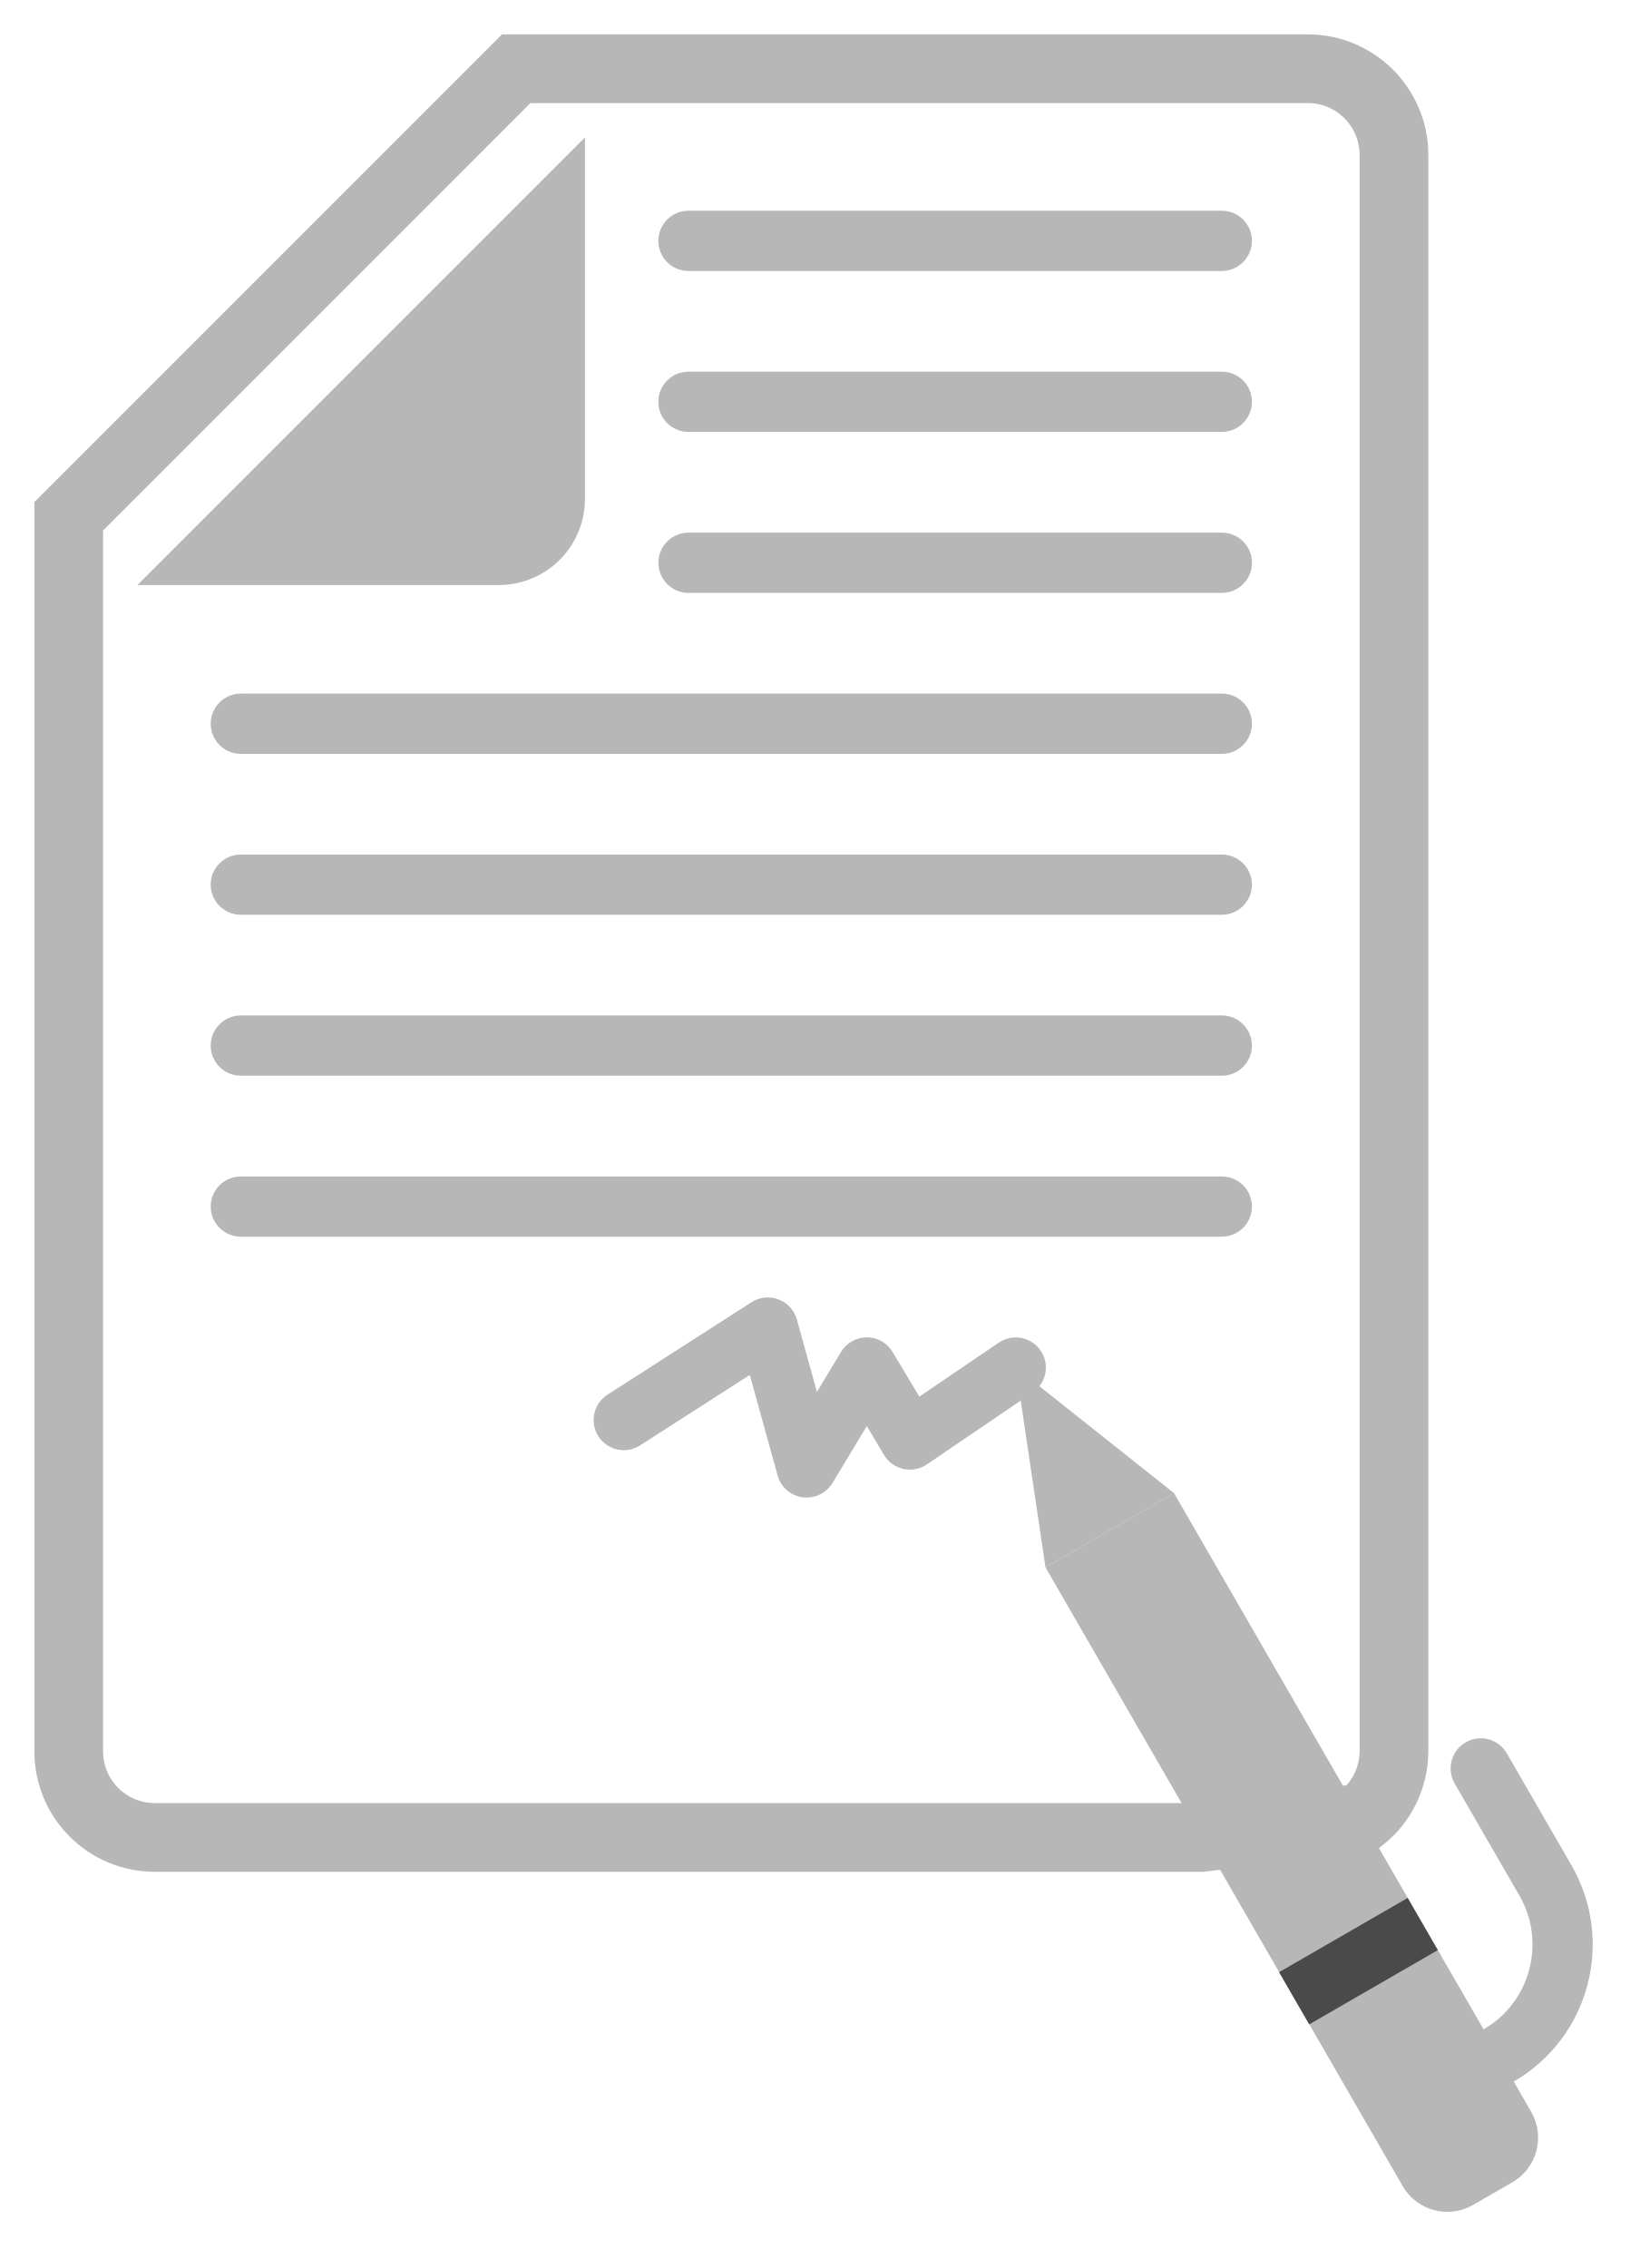
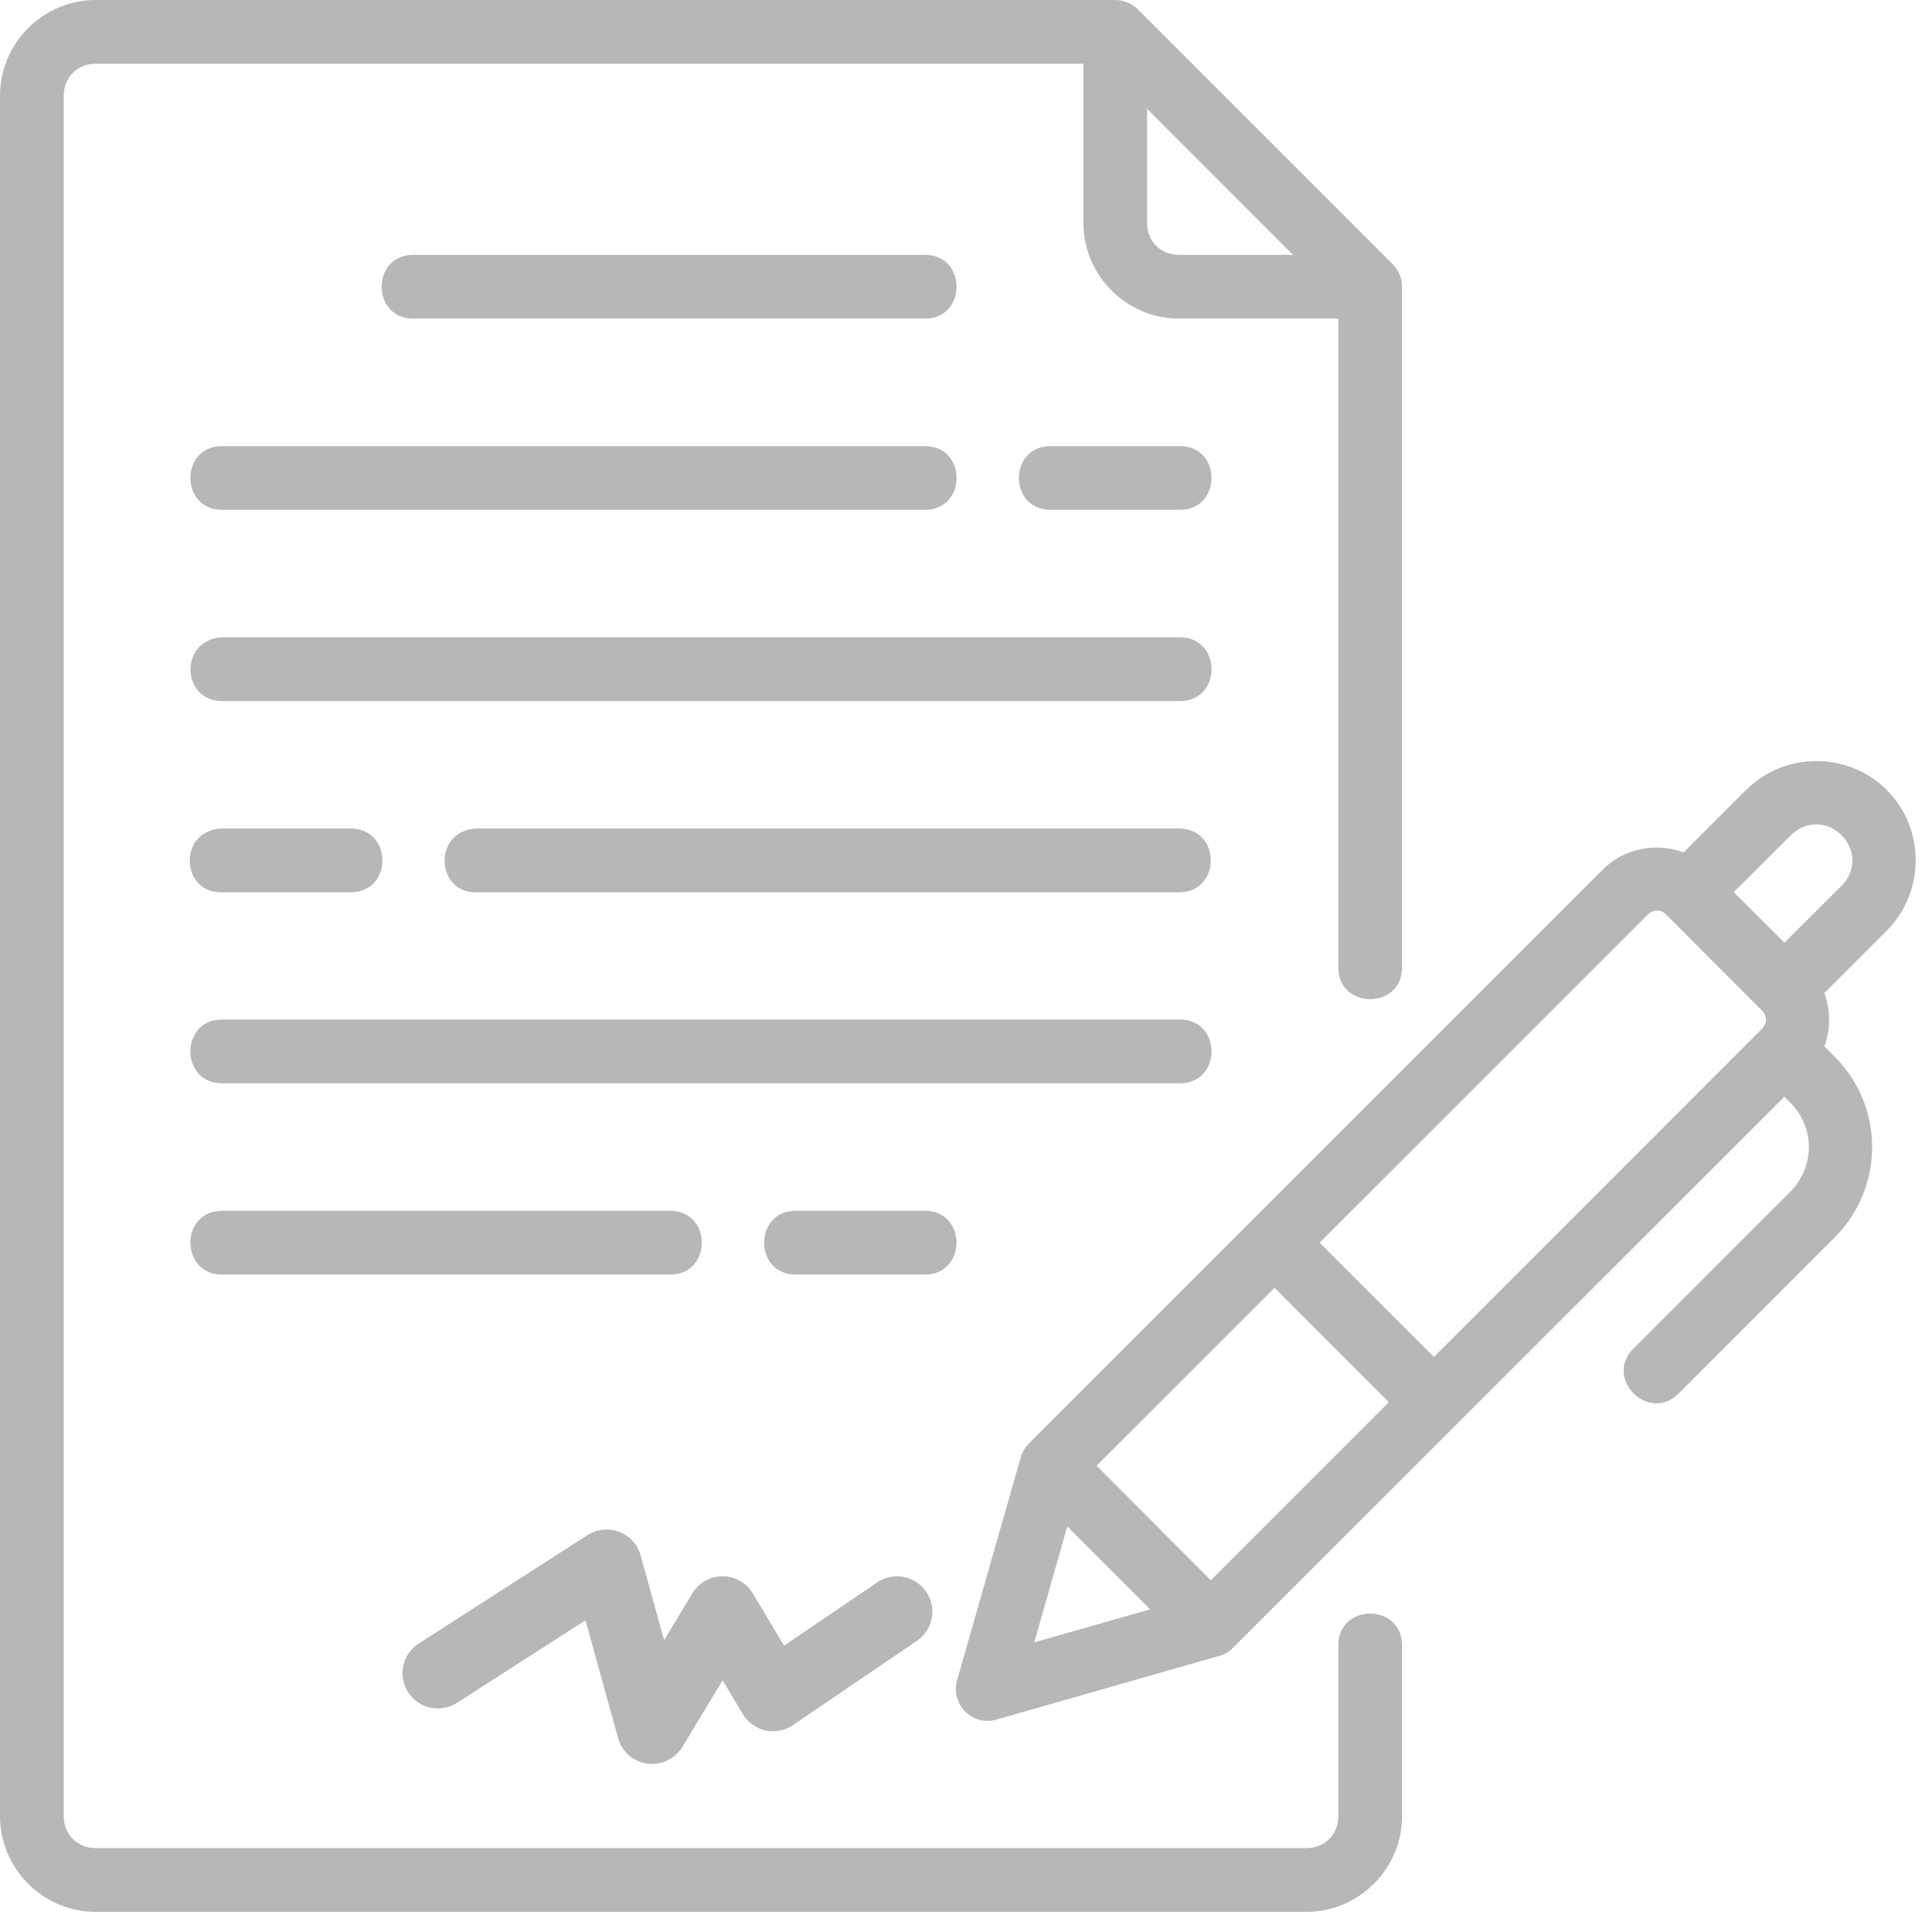
- <svg xmlns="http://www.w3.org/2000/svg" width="24" height="33" viewBox="0 0 24 33">
+ <svg xmlns="http://www.w3.org/2000/svg" width="24" height="24" viewBox="0 0 24 24">
  <g fill="none" fill-rule="evenodd">
-     <g fill-rule="nonzero">
+     <g fill="#B7B7B7" fill-rule="nonzero">
      <g>
        <g>
          <g>
-             <path fill="#B7B7B7" d="M20.809 29.346c-.199 0-.373-.133-.424-.325-.051-.192.032-.394.204-.493.68-.394.914-1.265.522-1.946l-.944-1.634c-.119-.21-.047-.476.162-.597.209-.12.475-.05.597.158l.944 1.635c.633 1.1.257 2.507-.842 3.143-.067.039-.142.059-.22.059z" transform="translate(-429 -214) translate(0 205) translate(416 1) translate(14 9)" />
-             <path stroke="#B7B7B7" d="M18.815 25.453c.296-.235.468-.592.47-.97V1.253C19.284.56 18.722 0 18.031 0H6.512L0 6.512v17.971c0 .692.56 1.252 1.252 1.252h15.23l2.333-.282z" transform="translate(-429 -214) translate(0 205) translate(416 1) translate(14 9)" />
-             <g fill="#B7B7B7">
-               <path d="M5.26 6.512H0L6.512 0v5.26c0 .332-.132.65-.367.885s-.553.367-.885.367z" transform="translate(-429 -214) translate(0 205) translate(416 1) translate(14 9) translate(1 1)" />
+             <g>
              <g>
-                 <path d="M8.199.877H.439C.195.877 0 .68 0 .438S.196 0 .438 0H8.2c.242 0 .438.196.438.438S8.441.877 8.2.877zM8.199 3.218H.439C.195 3.218 0 3.022 0 2.78s.196-.438.438-.438H8.2c.242 0 .438.196.438.438s-.196.438-.438.438z" transform="translate(-429 -214) translate(0 205) translate(416 1) translate(14 9) translate(1 1) translate(7.58 1.066)" />
+                 <path d="M1.188 0C.536 0 0 .536 0 1.188v21.375c0 .65.536 1.187 1.188 1.187h15.041c.651 0 1.188-.536 1.188-1.187v-2.116c.007-.536-.8-.536-.792 0v2.116c0 .226-.17.395-.396.395H1.188c-.227 0-.396-.17-.396-.395V1.188c0-.227.17-.396.396-.396h12.271v1.98c0 .65.535 1.186 1.186 1.186h1.98v8.052c-.008.536.8.536.792 0V3.563c0-.106-.042-.206-.116-.28L14.134.116C14.06.042 13.959 0 13.854 0H1.188zM14.25 1.352l1.813 1.814h-1.419c-.226 0-.394-.168-.394-.394v-1.42zM5.146 3.166c-.54-.012-.54.804 0 .792h6.332c.54.012.54-.804 0-.792H5.146zM2.77 5.542c-.54-.012-.54.803 0 .791h8.708c.54.012.54-.803 0-.791H2.77zm10.292 0c-.54-.012-.54.803 0 .791h1.583c.54.012.54-.803 0-.791h-1.583zM2.77 8.709h11.875c.54.012.54-.804 0-.792H2.751c-.534.037-.498.805.02.792zm19.794.745c-.317 0-.634.12-.874.36l-.775.775c-.34-.125-.737-.055-1.007.215l-7.124 7.124c-.048.047-.084.107-.103.172l-.791 2.77c-.088.3.19.579.49.491l2.77-.792c.065-.019.123-.054.17-.102l6.847-6.843.067.067c.315.315.315.804 0 1.119l-1.932 1.932c-.397.374.19.956.561.558l1.931-1.932c.616-.616.616-1.623 0-2.238l-.131-.132c.078-.213.078-.449 0-.662l.775-.775c.479-.48.479-1.269 0-1.748-.24-.24-.557-.359-.874-.359zm-.001.787c.112 0 .224.044.313.133.18.18.18.45 0 .629l-.71.707-.629-.627.712-.709c.089-.089.201-.133.314-.133zm-19.793.844h1.584c.529 0 .529-.793 0-.793H2.751c-.547.026-.51.818.02.793zm11.875 0c.528 0 .528-.793 0-.793H5.917c-.549.028-.508.82.02.793h8.708zm5.94.226c.04 0 .08.017.114.051l1.187 1.19c.07.069.07.16 0 .23l-4.073 4.074-1.42-1.419 4.076-4.075c.035-.034.075-.051.115-.051zM2.77 12.665c-.54-.012-.54.804 0 .792h11.875c.54.012.54-.804 0-.792H2.77zm0 2.376c-.54-.012-.54.804 0 .792h5.543c.54.012.54-.804 0-.792H2.77zm7.127 0c-.54-.012-.54.804 0 .792h1.58c.54.012.54-.804 0-.792h-1.58zm5.936.957l1.419 1.42-2.211 2.212-1.419-1.422 2.211-2.21zm-2.574 2.966l1.028 1.028-1.439.41.41-1.438zM8.1 21.913c-.02 0-.04-.002-.06-.005-.173-.023-.316-.148-.362-.317l-.405-1.463-1.597 1.026c-.204.13-.475.071-.606-.132-.131-.204-.072-.475.132-.606l2.097-1.347c.117-.075.263-.09.393-.04.13.05.23.158.266.292l.292 1.054.35-.581c.08-.132.223-.213.377-.213s.296.082.375.214l.388.648 1.157-.786c.13-.088.296-.1.437-.031.141.068.235.206.247.363.011.156-.062.307-.192.395L9.85 21.43c-.1.068-.224.092-.341.066-.118-.026-.22-.1-.282-.203l-.25-.42-.501.829c-.08.13-.222.21-.375.21z" transform="translate(-478 -222) translate(0 218) translate(478) translate(0 4)" />
              </g>
-               <path d="M15.78 6.627H8.019c-.242 0-.438-.197-.438-.439s.196-.438.438-.438h7.76c.243 0 .44.196.44.438s-.197.439-.44.439zM15.78 8.969H1.505c-.242 0-.439-.197-.439-.439s.197-.438.439-.438H15.78c.242 0 .438.196.438.438s-.196.439-.438.439zM15.78 11.31H1.505c-.242 0-.439-.196-.439-.438s.197-.438.439-.438H15.78c.242 0 .438.196.438.438s-.196.438-.438.438zM15.78 13.652H1.505c-.242 0-.439-.196-.439-.438s.197-.439.439-.439H15.78c.242 0 .438.197.438.439s-.196.438-.438.438zM15.78 15.994H1.505c-.242 0-.439-.196-.439-.438s.197-.438.439-.438H15.78c.242 0 .438.196.438.438s-.196.438-.438.438z" transform="translate(-429 -214) translate(0 205) translate(416 1) translate(14 9) translate(1 1)" />
            </g>
-             <path fill="#B7B7B7" d="M16.856 20.519h2.16v10.394c0 .415-.336.751-.751.751h-.658c-.415 0-.751-.336-.751-.75V20.518z" transform="translate(-429 -214) translate(0 205) translate(416 1) translate(14 9) rotate(-30.001 17.936 26.092)" />
-             <path fill="#B7B7B7" d="M13.782 18.897L14.214 21.806 16.085 20.726z" transform="translate(-429 -214) translate(0 205) translate(416 1) translate(14 9)" />
-             <path fill="#4A4A4A" d="M17.688 27.097L19.849 27.097 19.849 27.974 17.688 27.974z" transform="translate(-429 -214) translate(0 205) translate(416 1) translate(14 9) rotate(-30.001 18.768 27.536)" />
-             <path fill="#B7B7B7" d="M10.738 20.79c-.02 0-.04-.001-.06-.004-.173-.024-.316-.148-.362-.317l-.405-1.463-1.597 1.025c-.204.131-.475.072-.606-.132-.131-.203-.072-.475.132-.606l2.097-1.346c.117-.075.263-.09.394-.04.13.05.228.158.265.292l.292 1.054.35-.582c.08-.131.223-.212.377-.212s.296.081.375.214l.388.648 1.157-.786c.13-.088.296-.1.437-.032.141.069.235.207.247.363.011.157-.062.307-.192.395l-1.54 1.047c-.1.068-.224.091-.341.065-.118-.026-.22-.1-.282-.203l-.25-.42-.501.83c-.08.13-.222.21-.375.21z" transform="translate(-429 -214) translate(0 205) translate(416 1) translate(14 9)" />
          </g>
        </g>
      </g>
    </g>
  </g>
</svg>
